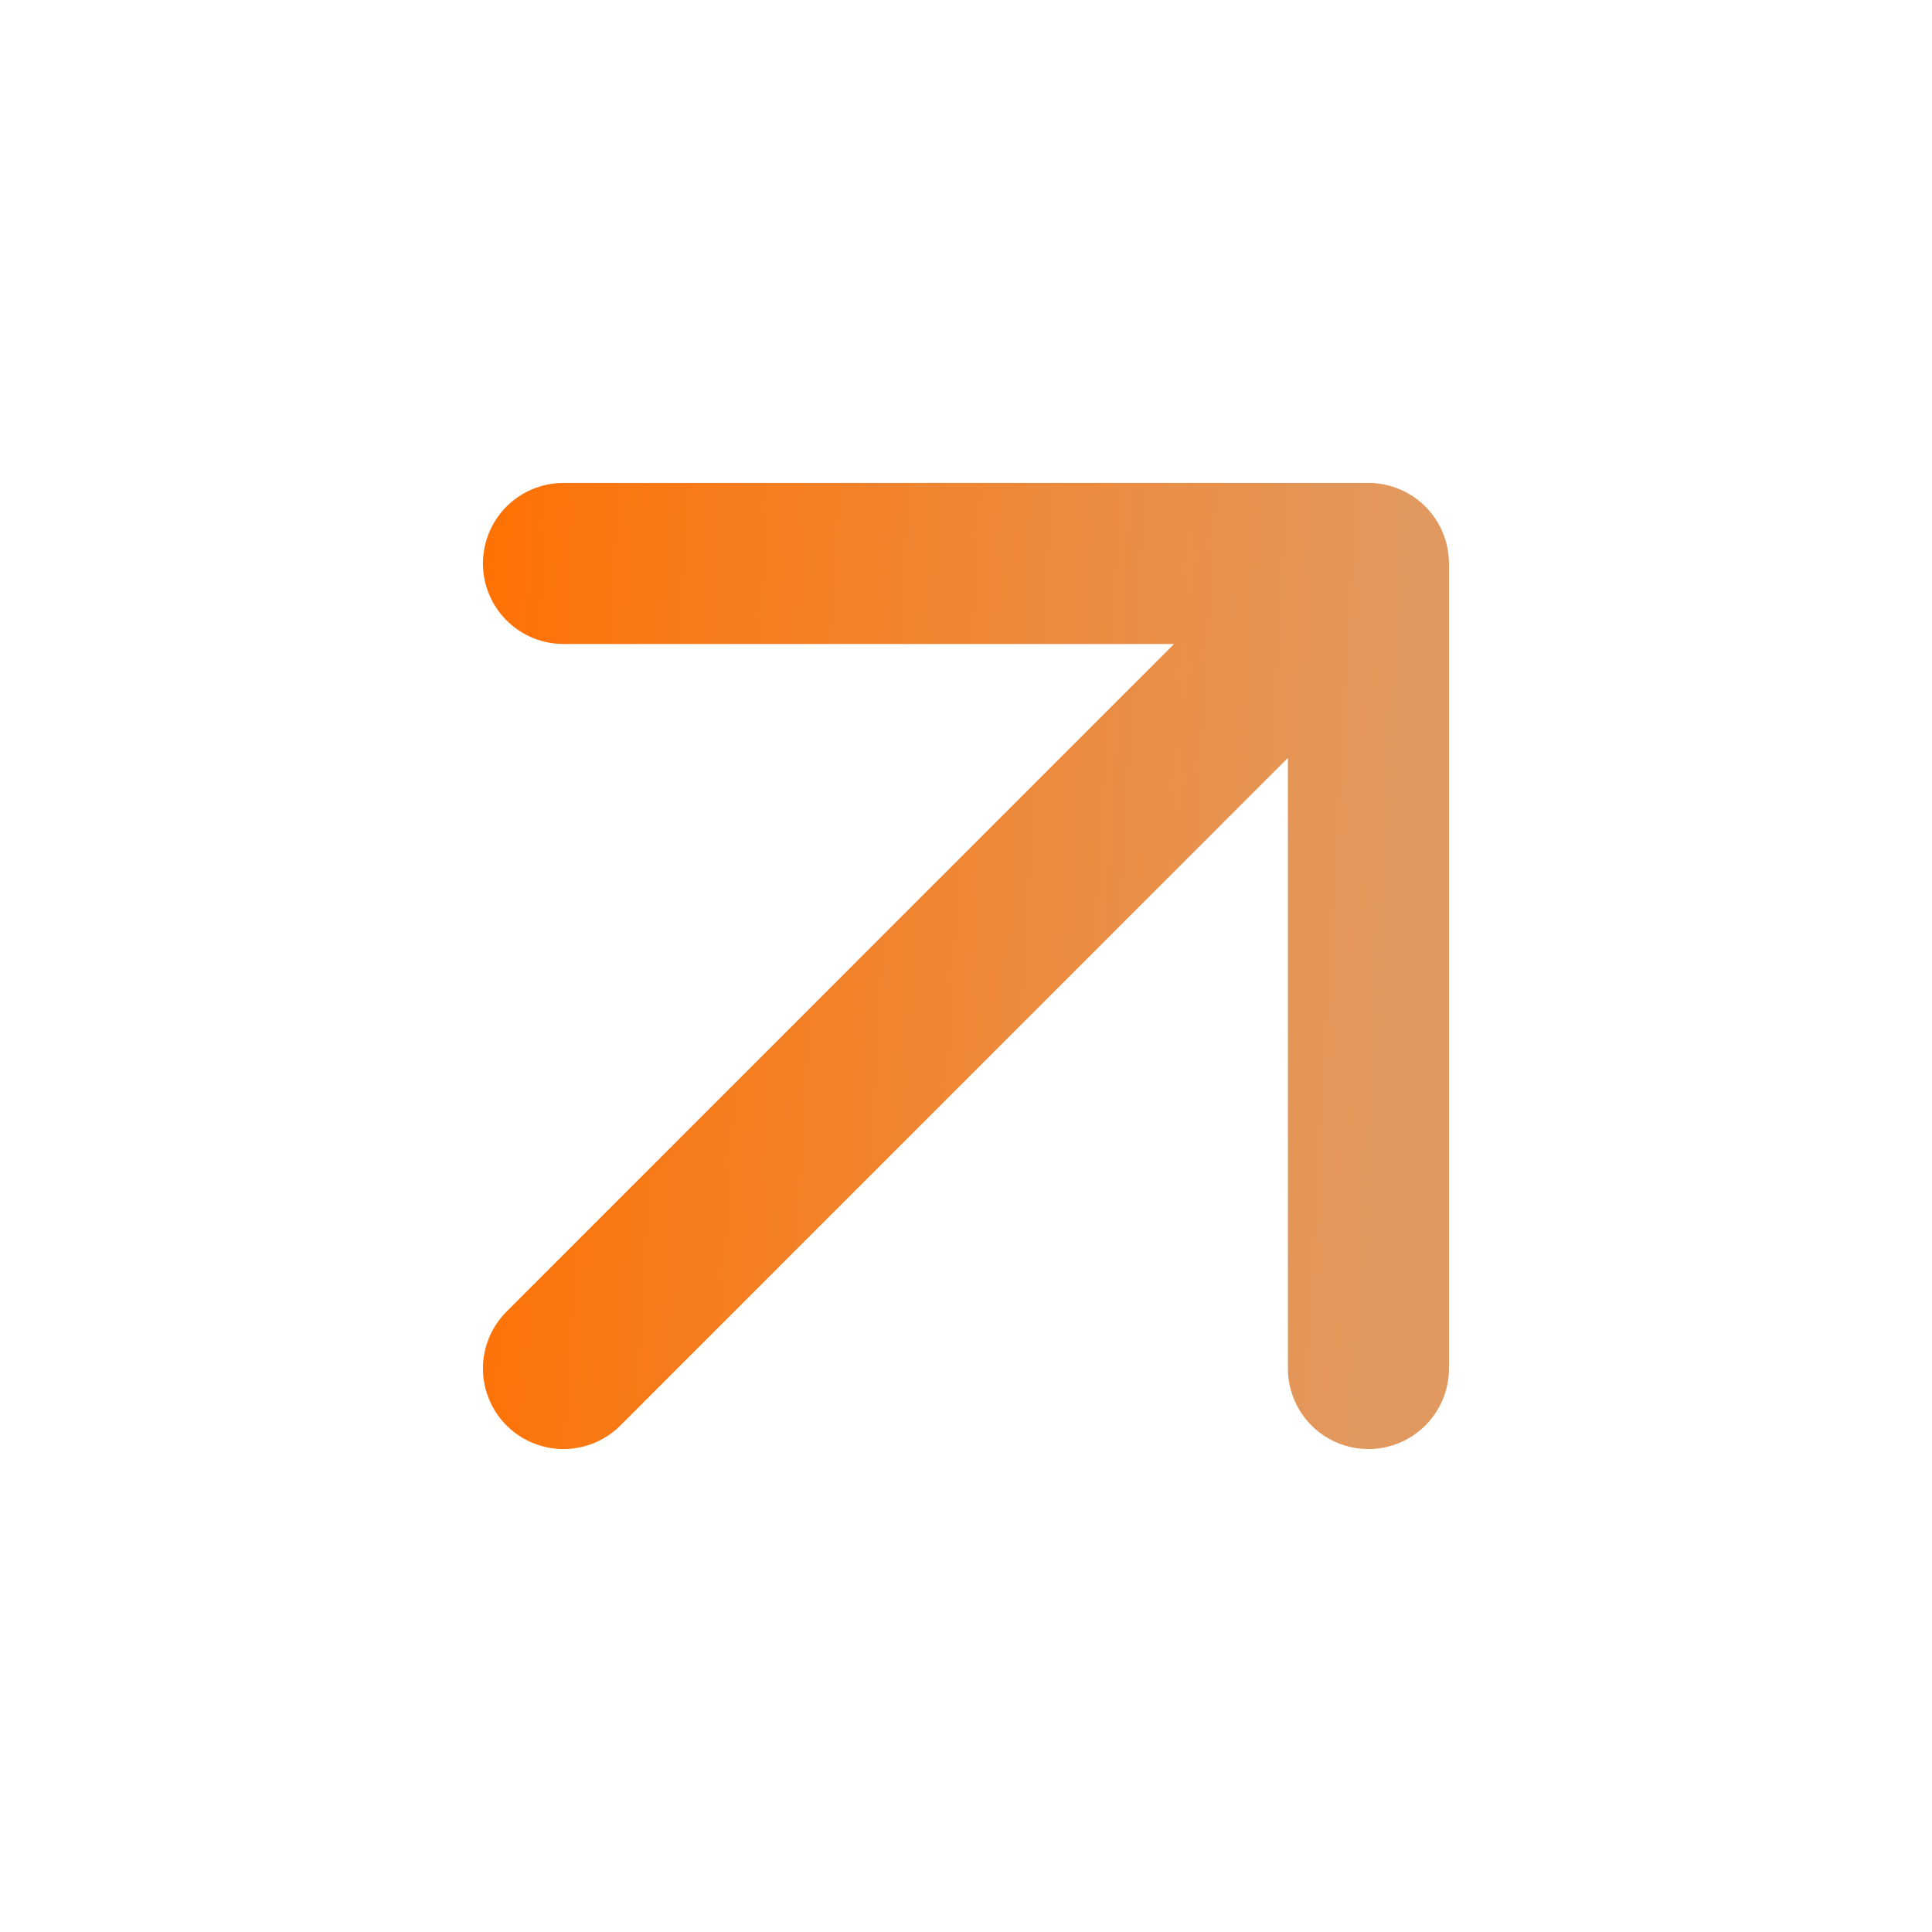
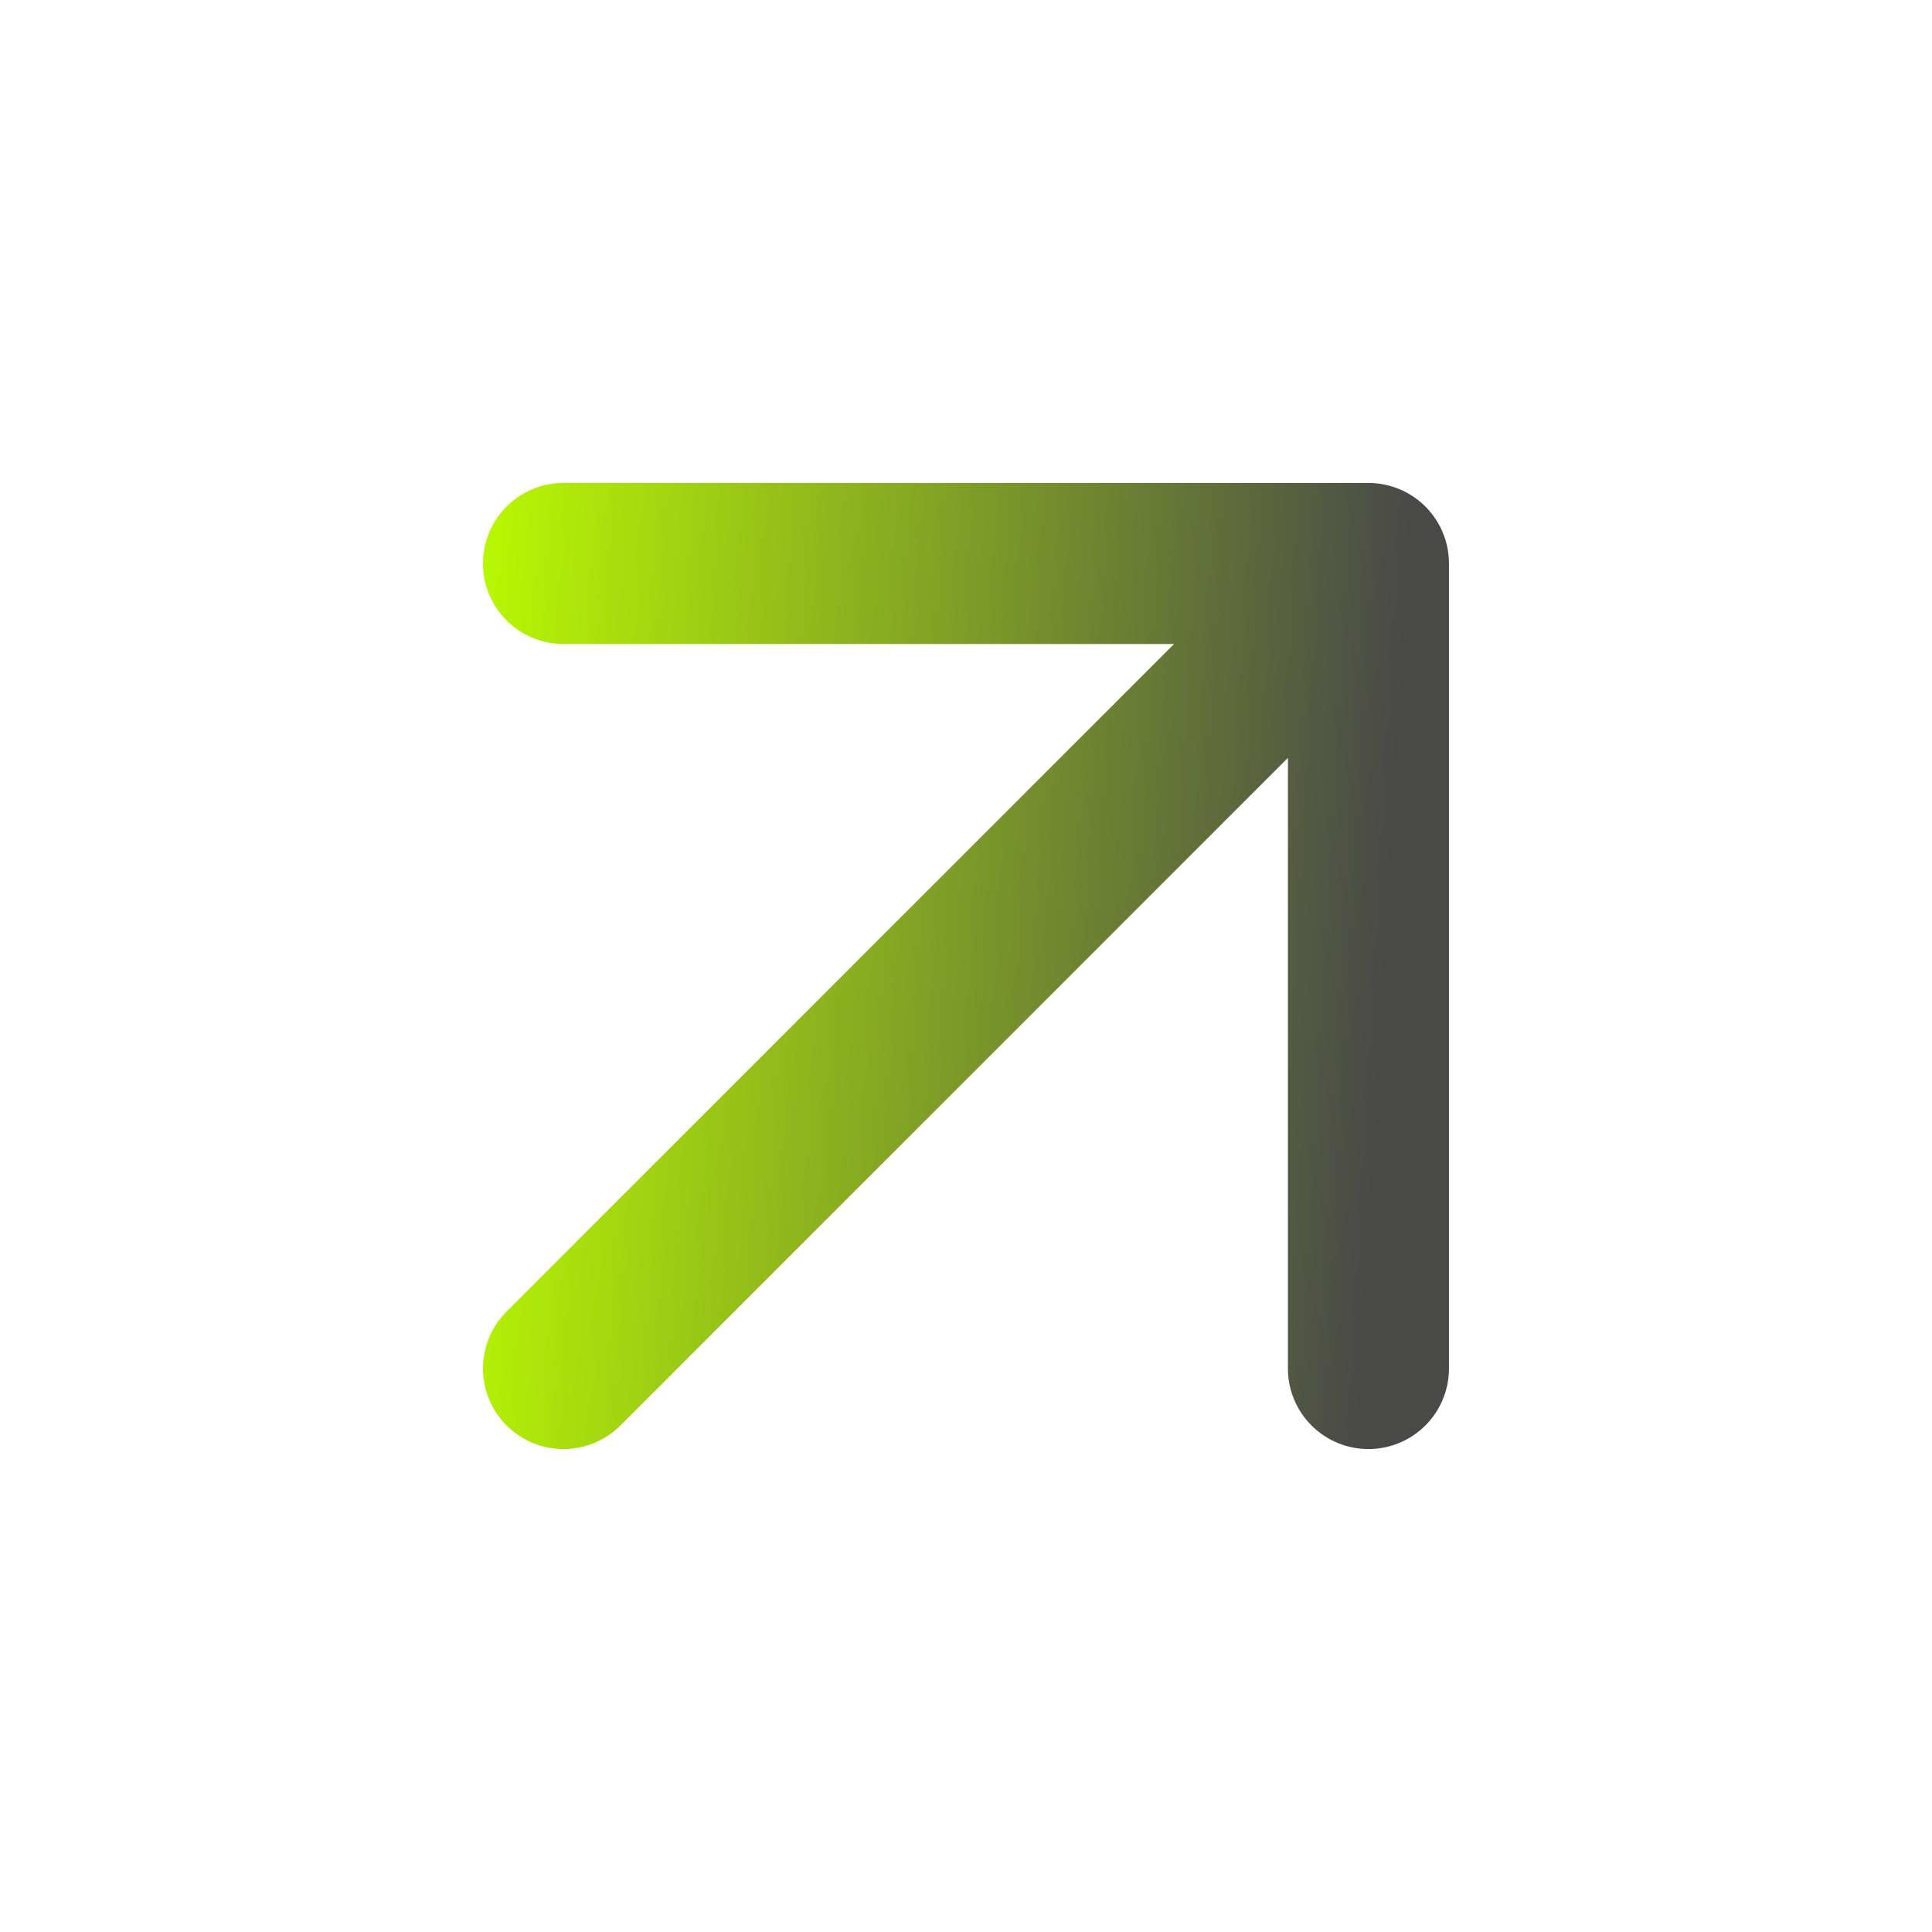
<svg xmlns="http://www.w3.org/2000/svg" width="20" height="20" viewBox="0 0 20 20" fill="none">
  <path d="M5.833 14.167L14.166 5.833M14.166 5.833H5.833M14.166 5.833V14.167" stroke="url(#paint0_linear_732_2411)" stroke-width="1.667" stroke-linecap="round" stroke-linejoin="round" />
  <defs>
    <linearGradient id="paint0_linear_732_2411" x1="4.605" y1="5.833" x2="14.563" y2="6.394" gradientUnits="userSpaceOnUse">
-       <stop stop-color="#FF7000" />
-       <stop offset="1" stop-color="#E2995F" />
+       <stop stop-color="#bdff00" />
+       <stop offset="1" stop-color="#494948" />
    </linearGradient>
  </defs>
</svg>
